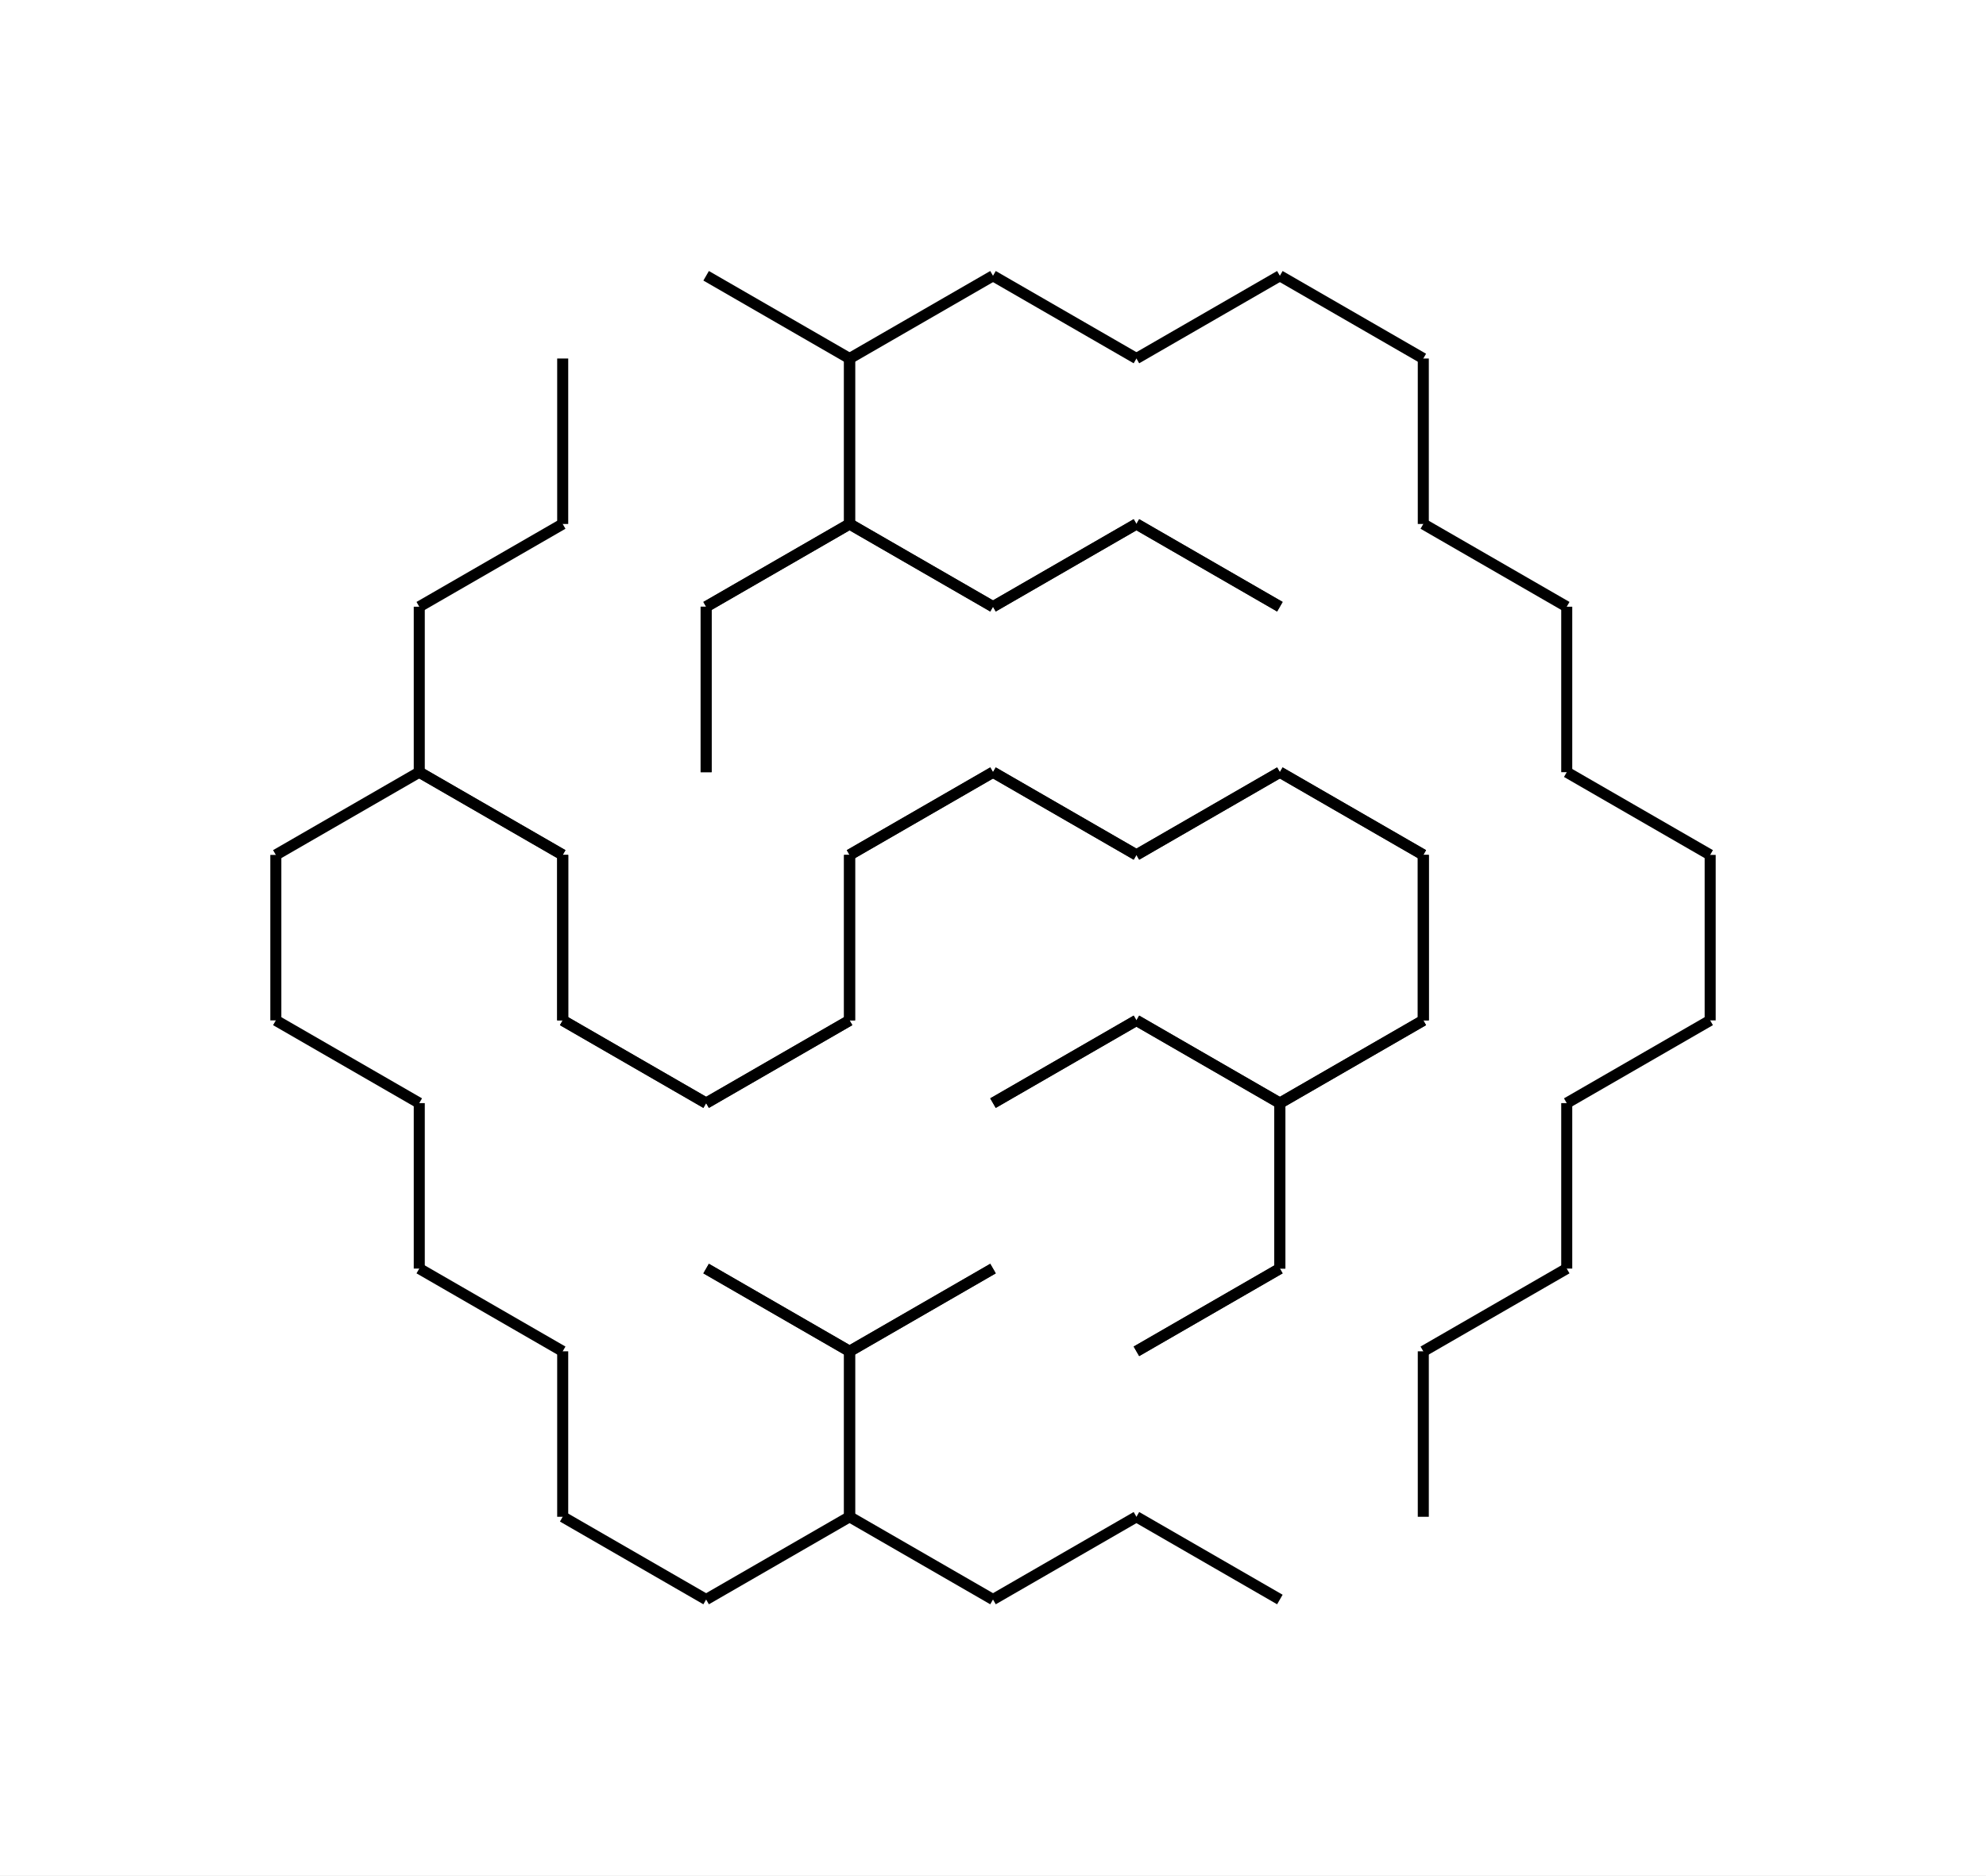
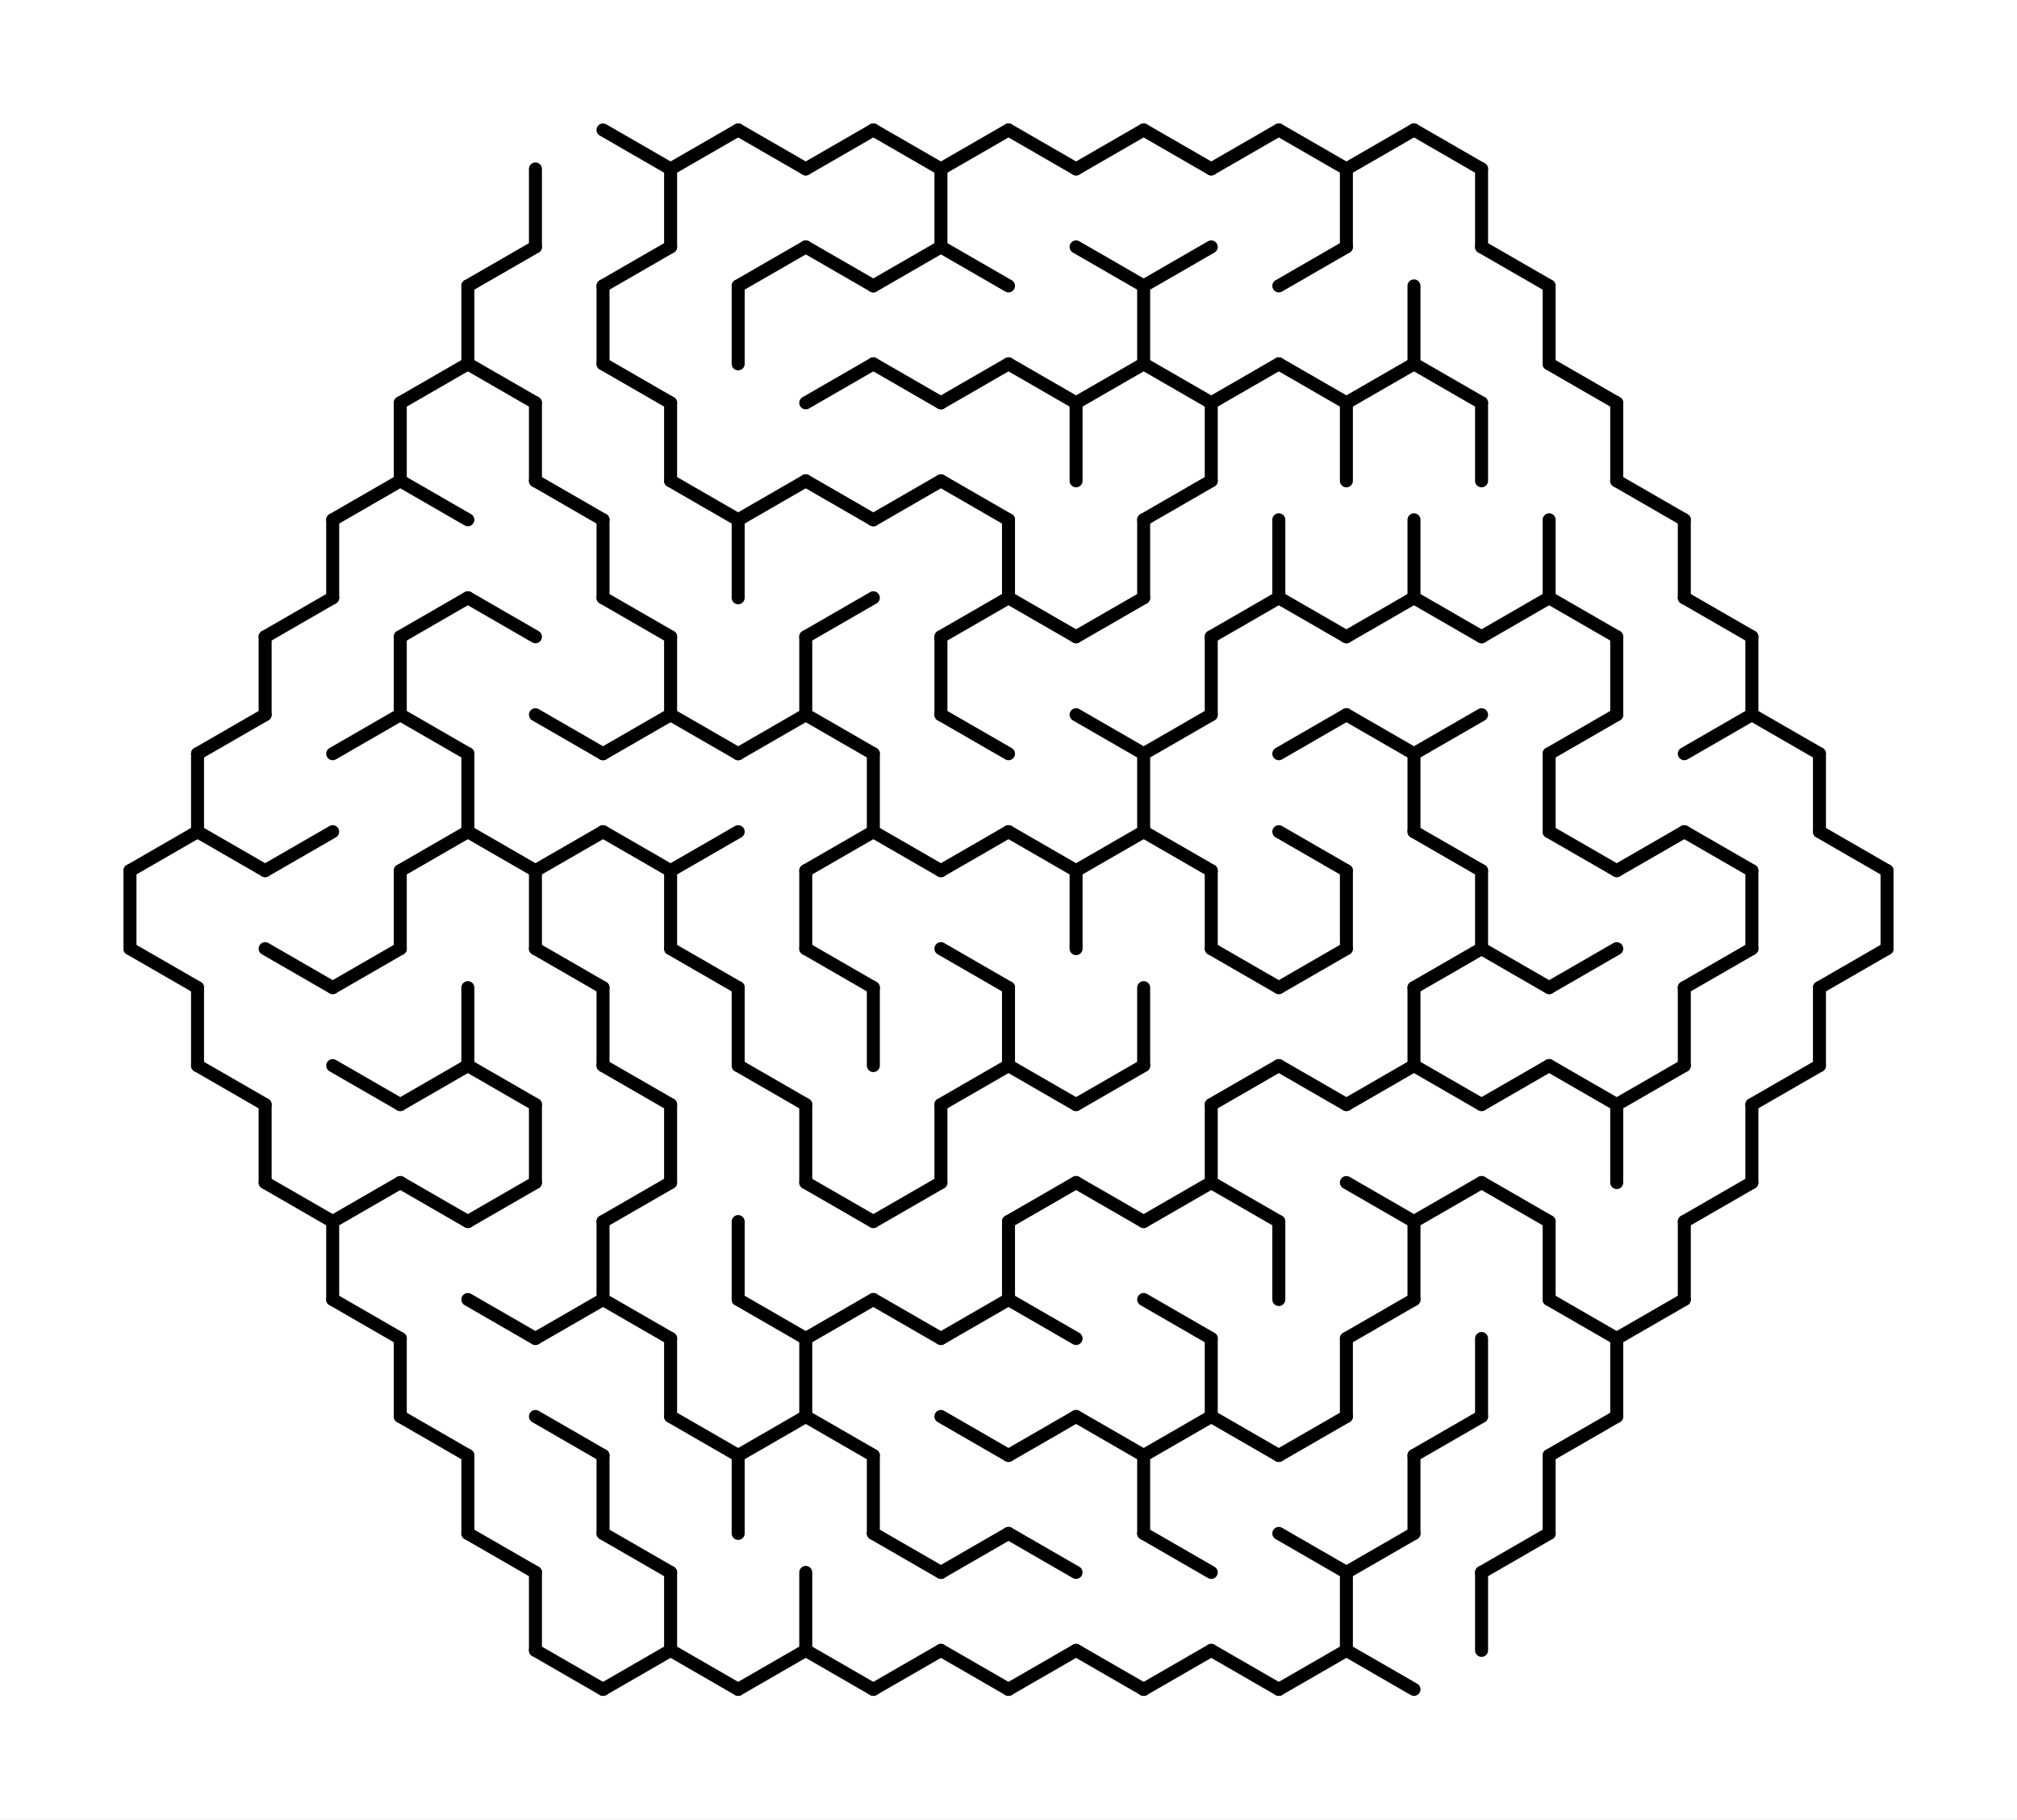
- <svg xmlns="http://www.w3.org/2000/svg" version="1.1" width="360" height="340">
+ <svg xmlns="http://www.w3.org/2000/svg" version="1.1" width="776" height="700">
  <rect width="100%" height="100%" fill="white" />
-   <line x1="102" x2="102" y1="65" y2="95" stroke="black" stroke-width="2" />
-   <line x1="128" x2="154" y1="110" y2="95" stroke="black" stroke-width="2" />
-   <line x1="154" x2="154" y1="95" y2="65" stroke="black" stroke-width="2" />
-   <line x1="154" x2="128" y1="65" y2="50" stroke="black" stroke-width="2" />
-   <line x1="180" x2="154" y1="50" y2="65" stroke="black" stroke-width="2" />
-   <line x1="154" x2="154" y1="65" y2="95" stroke="black" stroke-width="2" />
-   <line x1="154" x2="180" y1="95" y2="110" stroke="black" stroke-width="2" />
-   <line x1="180" x2="206" y1="110" y2="95" stroke="black" stroke-width="2" />
-   <line x1="206" x2="180" y1="65" y2="50" stroke="black" stroke-width="2" />
-   <line x1="232" x2="206" y1="50" y2="65" stroke="black" stroke-width="2" />
-   <line x1="206" x2="232" y1="95" y2="110" stroke="black" stroke-width="2" />
-   <line x1="258" x2="258" y1="95" y2="65" stroke="black" stroke-width="2" />
-   <line x1="258" x2="232" y1="65" y2="50" stroke="black" stroke-width="2" />
-   <line x1="102" x2="76" y1="95" y2="110" stroke="black" stroke-width="2" />
-   <line x1="76" x2="76" y1="110" y2="140" stroke="black" stroke-width="2" />
-   <line x1="76" x2="102" y1="140" y2="155" stroke="black" stroke-width="2" />
-   <line x1="128" x2="128" y1="140" y2="110" stroke="black" stroke-width="2" />
-   <line x1="154" x2="128" y1="95" y2="110" stroke="black" stroke-width="2" />
-   <line x1="128" x2="128" y1="110" y2="140" stroke="black" stroke-width="2" />
-   <line x1="154" x2="180" y1="155" y2="140" stroke="black" stroke-width="2" />
-   <line x1="180" x2="154" y1="110" y2="95" stroke="black" stroke-width="2" />
-   <line x1="206" x2="180" y1="95" y2="110" stroke="black" stroke-width="2" />
-   <line x1="180" x2="206" y1="140" y2="155" stroke="black" stroke-width="2" />
-   <line x1="206" x2="232" y1="155" y2="140" stroke="black" stroke-width="2" />
-   <line x1="232" x2="206" y1="110" y2="95" stroke="black" stroke-width="2" />
-   <line x1="232" x2="258" y1="140" y2="155" stroke="black" stroke-width="2" />
-   <line x1="284" x2="284" y1="140" y2="110" stroke="black" stroke-width="2" />
-   <line x1="284" x2="258" y1="110" y2="95" stroke="black" stroke-width="2" />
-   <line x1="76" x2="50" y1="140" y2="155" stroke="black" stroke-width="2" />
-   <line x1="50" x2="50" y1="155" y2="185" stroke="black" stroke-width="2" />
-   <line x1="50" x2="76" y1="185" y2="200" stroke="black" stroke-width="2" />
-   <line x1="102" x2="102" y1="185" y2="155" stroke="black" stroke-width="2" />
-   <line x1="102" x2="76" y1="155" y2="140" stroke="black" stroke-width="2" />
-   <line x1="102" x2="102" y1="155" y2="185" stroke="black" stroke-width="2" />
-   <line x1="102" x2="128" y1="185" y2="200" stroke="black" stroke-width="2" />
-   <line x1="128" x2="154" y1="200" y2="185" stroke="black" stroke-width="2" />
-   <line x1="154" x2="154" y1="185" y2="155" stroke="black" stroke-width="2" />
-   <line x1="180" x2="154" y1="140" y2="155" stroke="black" stroke-width="2" />
-   <line x1="154" x2="154" y1="155" y2="185" stroke="black" stroke-width="2" />
-   <line x1="180" x2="206" y1="200" y2="185" stroke="black" stroke-width="2" />
-   <line x1="206" x2="180" y1="155" y2="140" stroke="black" stroke-width="2" />
-   <line x1="232" x2="206" y1="140" y2="155" stroke="black" stroke-width="2" />
-   <line x1="206" x2="232" y1="185" y2="200" stroke="black" stroke-width="2" />
-   <line x1="232" x2="258" y1="200" y2="185" stroke="black" stroke-width="2" />
-   <line x1="258" x2="258" y1="185" y2="155" stroke="black" stroke-width="2" />
-   <line x1="258" x2="232" y1="155" y2="140" stroke="black" stroke-width="2" />
-   <line x1="258" x2="258" y1="155" y2="185" stroke="black" stroke-width="2" />
-   <line x1="284" x2="310" y1="200" y2="185" stroke="black" stroke-width="2" />
-   <line x1="310" x2="310" y1="185" y2="155" stroke="black" stroke-width="2" />
-   <line x1="310" x2="284" y1="155" y2="140" stroke="black" stroke-width="2" />
-   <line x1="76" x2="76" y1="200" y2="230" stroke="black" stroke-width="2" />
-   <line x1="76" x2="102" y1="230" y2="245" stroke="black" stroke-width="2" />
-   <line x1="128" x2="102" y1="200" y2="185" stroke="black" stroke-width="2" />
-   <line x1="154" x2="128" y1="185" y2="200" stroke="black" stroke-width="2" />
-   <line x1="128" x2="154" y1="230" y2="245" stroke="black" stroke-width="2" />
-   <line x1="154" x2="180" y1="245" y2="230" stroke="black" stroke-width="2" />
-   <line x1="206" x2="180" y1="185" y2="200" stroke="black" stroke-width="2" />
-   <line x1="206" x2="232" y1="245" y2="230" stroke="black" stroke-width="2" />
-   <line x1="232" x2="232" y1="230" y2="200" stroke="black" stroke-width="2" />
-   <line x1="232" x2="206" y1="200" y2="185" stroke="black" stroke-width="2" />
-   <line x1="258" x2="232" y1="185" y2="200" stroke="black" stroke-width="2" />
-   <line x1="232" x2="232" y1="200" y2="230" stroke="black" stroke-width="2" />
-   <line x1="258" x2="284" y1="245" y2="230" stroke="black" stroke-width="2" />
-   <line x1="284" x2="284" y1="230" y2="200" stroke="black" stroke-width="2" />
-   <line x1="102" x2="102" y1="245" y2="275" stroke="black" stroke-width="2" />
-   <line x1="102" x2="128" y1="275" y2="290" stroke="black" stroke-width="2" />
-   <line x1="128" x2="154" y1="290" y2="275" stroke="black" stroke-width="2" />
-   <line x1="154" x2="154" y1="275" y2="245" stroke="black" stroke-width="2" />
-   <line x1="154" x2="128" y1="245" y2="230" stroke="black" stroke-width="2" />
-   <line x1="180" x2="154" y1="230" y2="245" stroke="black" stroke-width="2" />
-   <line x1="154" x2="154" y1="245" y2="275" stroke="black" stroke-width="2" />
-   <line x1="154" x2="180" y1="275" y2="290" stroke="black" stroke-width="2" />
-   <line x1="180" x2="206" y1="290" y2="275" stroke="black" stroke-width="2" />
-   <line x1="232" x2="206" y1="230" y2="245" stroke="black" stroke-width="2" />
-   <line x1="206" x2="232" y1="275" y2="290" stroke="black" stroke-width="2" />
-   <line x1="258" x2="258" y1="275" y2="245" stroke="black" stroke-width="2" />
+   <line x1="206" x2="206" y1="65" y2="95" stroke="black" stroke-width="5" stroke-linecap="round" />
+   <line x1="232" x2="258" y1="110" y2="95" stroke="black" stroke-width="5" stroke-linecap="round" />
+   <line x1="258" x2="258" y1="95" y2="65" stroke="black" stroke-width="5" stroke-linecap="round" />
+   <line x1="258" x2="232" y1="65" y2="50" stroke="black" stroke-width="5" stroke-linecap="round" />
+   <line x1="284" x2="258" y1="50" y2="65" stroke="black" stroke-width="5" stroke-linecap="round" />
+   <line x1="284" x2="310" y1="110" y2="95" stroke="black" stroke-width="5" stroke-linecap="round" />
+   <line x1="310" x2="284" y1="65" y2="50" stroke="black" stroke-width="5" stroke-linecap="round" />
+   <line x1="336" x2="310" y1="50" y2="65" stroke="black" stroke-width="5" stroke-linecap="round" />
+   <line x1="310" x2="336" y1="95" y2="110" stroke="black" stroke-width="5" stroke-linecap="round" />
+   <line x1="336" x2="362" y1="110" y2="95" stroke="black" stroke-width="5" stroke-linecap="round" />
+   <line x1="362" x2="362" y1="95" y2="65" stroke="black" stroke-width="5" stroke-linecap="round" />
+   <line x1="362" x2="336" y1="65" y2="50" stroke="black" stroke-width="5" stroke-linecap="round" />
+   <line x1="388" x2="362" y1="50" y2="65" stroke="black" stroke-width="5" stroke-linecap="round" />
+   <line x1="362" x2="388" y1="95" y2="110" stroke="black" stroke-width="5" stroke-linecap="round" />
+   <line x1="414" x2="388" y1="65" y2="50" stroke="black" stroke-width="5" stroke-linecap="round" />
+   <line x1="440" x2="414" y1="50" y2="65" stroke="black" stroke-width="5" stroke-linecap="round" />
+   <line x1="414" x2="440" y1="95" y2="110" stroke="black" stroke-width="5" stroke-linecap="round" />
+   <line x1="440" x2="466" y1="110" y2="95" stroke="black" stroke-width="5" stroke-linecap="round" />
+   <line x1="466" x2="440" y1="65" y2="50" stroke="black" stroke-width="5" stroke-linecap="round" />
+   <line x1="492" x2="466" y1="50" y2="65" stroke="black" stroke-width="5" stroke-linecap="round" />
+   <line x1="492" x2="518" y1="110" y2="95" stroke="black" stroke-width="5" stroke-linecap="round" />
+   <line x1="518" x2="518" y1="95" y2="65" stroke="black" stroke-width="5" stroke-linecap="round" />
+   <line x1="518" x2="492" y1="65" y2="50" stroke="black" stroke-width="5" stroke-linecap="round" />
+   <line x1="544" x2="518" y1="50" y2="65" stroke="black" stroke-width="5" stroke-linecap="round" />
+   <line x1="570" x2="570" y1="95" y2="65" stroke="black" stroke-width="5" stroke-linecap="round" />
+   <line x1="570" x2="544" y1="65" y2="50" stroke="black" stroke-width="5" stroke-linecap="round" />
+   <line x1="206" x2="180" y1="95" y2="110" stroke="black" stroke-width="5" stroke-linecap="round" />
+   <line x1="180" x2="180" y1="110" y2="140" stroke="black" stroke-width="5" stroke-linecap="round" />
+   <line x1="180" x2="206" y1="140" y2="155" stroke="black" stroke-width="5" stroke-linecap="round" />
+   <line x1="232" x2="232" y1="140" y2="110" stroke="black" stroke-width="5" stroke-linecap="round" />
+   <line x1="232" x2="258" y1="140" y2="155" stroke="black" stroke-width="5" stroke-linecap="round" />
+   <line x1="284" x2="284" y1="140" y2="110" stroke="black" stroke-width="5" stroke-linecap="round" />
+   <line x1="310" x2="336" y1="155" y2="140" stroke="black" stroke-width="5" stroke-linecap="round" />
+   <line x1="336" x2="362" y1="140" y2="155" stroke="black" stroke-width="5" stroke-linecap="round" />
+   <line x1="362" x2="388" y1="155" y2="140" stroke="black" stroke-width="5" stroke-linecap="round" />
+   <line x1="388" x2="414" y1="140" y2="155" stroke="black" stroke-width="5" stroke-linecap="round" />
+   <line x1="414" x2="440" y1="155" y2="140" stroke="black" stroke-width="5" stroke-linecap="round" />
+   <line x1="440" x2="440" y1="140" y2="110" stroke="black" stroke-width="5" stroke-linecap="round" />
+   <line x1="440" x2="466" y1="140" y2="155" stroke="black" stroke-width="5" stroke-linecap="round" />
+   <line x1="466" x2="492" y1="155" y2="140" stroke="black" stroke-width="5" stroke-linecap="round" />
+   <line x1="492" x2="518" y1="140" y2="155" stroke="black" stroke-width="5" stroke-linecap="round" />
+   <line x1="518" x2="544" y1="155" y2="140" stroke="black" stroke-width="5" stroke-linecap="round" />
+   <line x1="544" x2="544" y1="140" y2="110" stroke="black" stroke-width="5" stroke-linecap="round" />
+   <line x1="544" x2="570" y1="140" y2="155" stroke="black" stroke-width="5" stroke-linecap="round" />
+   <line x1="596" x2="596" y1="140" y2="110" stroke="black" stroke-width="5" stroke-linecap="round" />
+   <line x1="596" x2="570" y1="110" y2="95" stroke="black" stroke-width="5" stroke-linecap="round" />
+   <line x1="180" x2="154" y1="140" y2="155" stroke="black" stroke-width="5" stroke-linecap="round" />
+   <line x1="154" x2="154" y1="155" y2="185" stroke="black" stroke-width="5" stroke-linecap="round" />
+   <line x1="154" x2="180" y1="185" y2="200" stroke="black" stroke-width="5" stroke-linecap="round" />
+   <line x1="206" x2="206" y1="185" y2="155" stroke="black" stroke-width="5" stroke-linecap="round" />
+   <line x1="206" x2="232" y1="185" y2="200" stroke="black" stroke-width="5" stroke-linecap="round" />
+   <line x1="258" x2="258" y1="185" y2="155" stroke="black" stroke-width="5" stroke-linecap="round" />
+   <line x1="258" x2="284" y1="185" y2="200" stroke="black" stroke-width="5" stroke-linecap="round" />
+   <line x1="284" x2="310" y1="200" y2="185" stroke="black" stroke-width="5" stroke-linecap="round" />
+   <line x1="310" x2="336" y1="185" y2="200" stroke="black" stroke-width="5" stroke-linecap="round" />
+   <line x1="336" x2="362" y1="200" y2="185" stroke="black" stroke-width="5" stroke-linecap="round" />
+   <line x1="362" x2="388" y1="185" y2="200" stroke="black" stroke-width="5" stroke-linecap="round" />
+   <line x1="414" x2="414" y1="185" y2="155" stroke="black" stroke-width="5" stroke-linecap="round" />
+   <line x1="440" x2="466" y1="200" y2="185" stroke="black" stroke-width="5" stroke-linecap="round" />
+   <line x1="466" x2="466" y1="185" y2="155" stroke="black" stroke-width="5" stroke-linecap="round" />
+   <line x1="518" x2="518" y1="185" y2="155" stroke="black" stroke-width="5" stroke-linecap="round" />
+   <line x1="570" x2="570" y1="185" y2="155" stroke="black" stroke-width="5" stroke-linecap="round" />
+   <line x1="622" x2="622" y1="185" y2="155" stroke="black" stroke-width="5" stroke-linecap="round" />
+   <line x1="622" x2="596" y1="155" y2="140" stroke="black" stroke-width="5" stroke-linecap="round" />
+   <line x1="154" x2="128" y1="185" y2="200" stroke="black" stroke-width="5" stroke-linecap="round" />
+   <line x1="128" x2="128" y1="200" y2="230" stroke="black" stroke-width="5" stroke-linecap="round" />
+   <line x1="154" x2="180" y1="245" y2="230" stroke="black" stroke-width="5" stroke-linecap="round" />
+   <line x1="180" x2="206" y1="230" y2="245" stroke="black" stroke-width="5" stroke-linecap="round" />
+   <line x1="232" x2="232" y1="230" y2="200" stroke="black" stroke-width="5" stroke-linecap="round" />
+   <line x1="232" x2="258" y1="230" y2="245" stroke="black" stroke-width="5" stroke-linecap="round" />
+   <line x1="284" x2="284" y1="230" y2="200" stroke="black" stroke-width="5" stroke-linecap="round" />
+   <line x1="310" x2="336" y1="245" y2="230" stroke="black" stroke-width="5" stroke-linecap="round" />
+   <line x1="362" x2="388" y1="245" y2="230" stroke="black" stroke-width="5" stroke-linecap="round" />
+   <line x1="388" x2="388" y1="230" y2="200" stroke="black" stroke-width="5" stroke-linecap="round" />
+   <line x1="388" x2="414" y1="230" y2="245" stroke="black" stroke-width="5" stroke-linecap="round" />
+   <line x1="414" x2="440" y1="245" y2="230" stroke="black" stroke-width="5" stroke-linecap="round" />
+   <line x1="440" x2="440" y1="230" y2="200" stroke="black" stroke-width="5" stroke-linecap="round" />
+   <line x1="466" x2="492" y1="245" y2="230" stroke="black" stroke-width="5" stroke-linecap="round" />
+   <line x1="492" x2="492" y1="230" y2="200" stroke="black" stroke-width="5" stroke-linecap="round" />
+   <line x1="492" x2="518" y1="230" y2="245" stroke="black" stroke-width="5" stroke-linecap="round" />
+   <line x1="518" x2="544" y1="245" y2="230" stroke="black" stroke-width="5" stroke-linecap="round" />
+   <line x1="544" x2="544" y1="230" y2="200" stroke="black" stroke-width="5" stroke-linecap="round" />
+   <line x1="544" x2="570" y1="230" y2="245" stroke="black" stroke-width="5" stroke-linecap="round" />
+   <line x1="570" x2="596" y1="245" y2="230" stroke="black" stroke-width="5" stroke-linecap="round" />
+   <line x1="596" x2="596" y1="230" y2="200" stroke="black" stroke-width="5" stroke-linecap="round" />
+   <line x1="596" x2="622" y1="230" y2="245" stroke="black" stroke-width="5" stroke-linecap="round" />
+   <line x1="648" x2="648" y1="230" y2="200" stroke="black" stroke-width="5" stroke-linecap="round" />
+   <line x1="648" x2="622" y1="200" y2="185" stroke="black" stroke-width="5" stroke-linecap="round" />
+   <line x1="128" x2="102" y1="230" y2="245" stroke="black" stroke-width="5" stroke-linecap="round" />
+   <line x1="102" x2="102" y1="245" y2="275" stroke="black" stroke-width="5" stroke-linecap="round" />
+   <line x1="128" x2="154" y1="290" y2="275" stroke="black" stroke-width="5" stroke-linecap="round" />
+   <line x1="154" x2="154" y1="275" y2="245" stroke="black" stroke-width="5" stroke-linecap="round" />
+   <line x1="154" x2="180" y1="275" y2="290" stroke="black" stroke-width="5" stroke-linecap="round" />
+   <line x1="206" x2="232" y1="275" y2="290" stroke="black" stroke-width="5" stroke-linecap="round" />
+   <line x1="232" x2="258" y1="290" y2="275" stroke="black" stroke-width="5" stroke-linecap="round" />
+   <line x1="258" x2="258" y1="275" y2="245" stroke="black" stroke-width="5" stroke-linecap="round" />
+   <line x1="258" x2="284" y1="275" y2="290" stroke="black" stroke-width="5" stroke-linecap="round" />
+   <line x1="284" x2="310" y1="290" y2="275" stroke="black" stroke-width="5" stroke-linecap="round" />
+   <line x1="310" x2="310" y1="275" y2="245" stroke="black" stroke-width="5" stroke-linecap="round" />
+   <line x1="310" x2="336" y1="275" y2="290" stroke="black" stroke-width="5" stroke-linecap="round" />
+   <line x1="362" x2="362" y1="275" y2="245" stroke="black" stroke-width="5" stroke-linecap="round" />
+   <line x1="362" x2="388" y1="275" y2="290" stroke="black" stroke-width="5" stroke-linecap="round" />
+   <line x1="414" x2="440" y1="275" y2="290" stroke="black" stroke-width="5" stroke-linecap="round" />
+   <line x1="440" x2="466" y1="290" y2="275" stroke="black" stroke-width="5" stroke-linecap="round" />
+   <line x1="466" x2="466" y1="275" y2="245" stroke="black" stroke-width="5" stroke-linecap="round" />
+   <line x1="492" x2="518" y1="290" y2="275" stroke="black" stroke-width="5" stroke-linecap="round" />
+   <line x1="518" x2="544" y1="275" y2="290" stroke="black" stroke-width="5" stroke-linecap="round" />
+   <line x1="544" x2="570" y1="290" y2="275" stroke="black" stroke-width="5" stroke-linecap="round" />
+   <line x1="596" x2="622" y1="290" y2="275" stroke="black" stroke-width="5" stroke-linecap="round" />
+   <line x1="622" x2="622" y1="275" y2="245" stroke="black" stroke-width="5" stroke-linecap="round" />
+   <line x1="648" x2="674" y1="290" y2="275" stroke="black" stroke-width="5" stroke-linecap="round" />
+   <line x1="674" x2="674" y1="275" y2="245" stroke="black" stroke-width="5" stroke-linecap="round" />
+   <line x1="674" x2="648" y1="245" y2="230" stroke="black" stroke-width="5" stroke-linecap="round" />
+   <line x1="102" x2="76" y1="275" y2="290" stroke="black" stroke-width="5" stroke-linecap="round" />
+   <line x1="76" x2="76" y1="290" y2="320" stroke="black" stroke-width="5" stroke-linecap="round" />
+   <line x1="76" x2="102" y1="320" y2="335" stroke="black" stroke-width="5" stroke-linecap="round" />
+   <line x1="102" x2="128" y1="335" y2="320" stroke="black" stroke-width="5" stroke-linecap="round" />
+   <line x1="154" x2="180" y1="335" y2="320" stroke="black" stroke-width="5" stroke-linecap="round" />
+   <line x1="180" x2="180" y1="320" y2="290" stroke="black" stroke-width="5" stroke-linecap="round" />
+   <line x1="180" x2="206" y1="320" y2="335" stroke="black" stroke-width="5" stroke-linecap="round" />
+   <line x1="206" x2="232" y1="335" y2="320" stroke="black" stroke-width="5" stroke-linecap="round" />
+   <line x1="232" x2="258" y1="320" y2="335" stroke="black" stroke-width="5" stroke-linecap="round" />
+   <line x1="258" x2="284" y1="335" y2="320" stroke="black" stroke-width="5" stroke-linecap="round" />
+   <line x1="310" x2="336" y1="335" y2="320" stroke="black" stroke-width="5" stroke-linecap="round" />
+   <line x1="336" x2="336" y1="320" y2="290" stroke="black" stroke-width="5" stroke-linecap="round" />
+   <line x1="336" x2="362" y1="320" y2="335" stroke="black" stroke-width="5" stroke-linecap="round" />
+   <line x1="362" x2="388" y1="335" y2="320" stroke="black" stroke-width="5" stroke-linecap="round" />
+   <line x1="388" x2="414" y1="320" y2="335" stroke="black" stroke-width="5" stroke-linecap="round" />
+   <line x1="414" x2="440" y1="335" y2="320" stroke="black" stroke-width="5" stroke-linecap="round" />
+   <line x1="440" x2="440" y1="320" y2="290" stroke="black" stroke-width="5" stroke-linecap="round" />
+   <line x1="440" x2="466" y1="320" y2="335" stroke="black" stroke-width="5" stroke-linecap="round" />
+   <line x1="492" x2="518" y1="320" y2="335" stroke="black" stroke-width="5" stroke-linecap="round" />
+   <line x1="544" x2="544" y1="320" y2="290" stroke="black" stroke-width="5" stroke-linecap="round" />
+   <line x1="544" x2="570" y1="320" y2="335" stroke="black" stroke-width="5" stroke-linecap="round" />
+   <line x1="596" x2="596" y1="320" y2="290" stroke="black" stroke-width="5" stroke-linecap="round" />
+   <line x1="596" x2="622" y1="320" y2="335" stroke="black" stroke-width="5" stroke-linecap="round" />
+   <line x1="622" x2="648" y1="335" y2="320" stroke="black" stroke-width="5" stroke-linecap="round" />
+   <line x1="648" x2="674" y1="320" y2="335" stroke="black" stroke-width="5" stroke-linecap="round" />
+   <line x1="700" x2="700" y1="320" y2="290" stroke="black" stroke-width="5" stroke-linecap="round" />
+   <line x1="700" x2="674" y1="290" y2="275" stroke="black" stroke-width="5" stroke-linecap="round" />
+   <line x1="76" x2="50" y1="320" y2="335" stroke="black" stroke-width="5" stroke-linecap="round" />
+   <line x1="50" x2="50" y1="335" y2="365" stroke="black" stroke-width="5" stroke-linecap="round" />
+   <line x1="50" x2="76" y1="365" y2="380" stroke="black" stroke-width="5" stroke-linecap="round" />
+   <line x1="102" x2="128" y1="365" y2="380" stroke="black" stroke-width="5" stroke-linecap="round" />
+   <line x1="128" x2="154" y1="380" y2="365" stroke="black" stroke-width="5" stroke-linecap="round" />
+   <line x1="154" x2="154" y1="365" y2="335" stroke="black" stroke-width="5" stroke-linecap="round" />
+   <line x1="206" x2="206" y1="365" y2="335" stroke="black" stroke-width="5" stroke-linecap="round" />
+   <line x1="206" x2="232" y1="365" y2="380" stroke="black" stroke-width="5" stroke-linecap="round" />
+   <line x1="258" x2="258" y1="365" y2="335" stroke="black" stroke-width="5" stroke-linecap="round" />
+   <line x1="258" x2="284" y1="365" y2="380" stroke="black" stroke-width="5" stroke-linecap="round" />
+   <line x1="310" x2="310" y1="365" y2="335" stroke="black" stroke-width="5" stroke-linecap="round" />
+   <line x1="310" x2="336" y1="365" y2="380" stroke="black" stroke-width="5" stroke-linecap="round" />
+   <line x1="362" x2="388" y1="365" y2="380" stroke="black" stroke-width="5" stroke-linecap="round" />
+   <line x1="414" x2="414" y1="365" y2="335" stroke="black" stroke-width="5" stroke-linecap="round" />
+   <line x1="466" x2="466" y1="365" y2="335" stroke="black" stroke-width="5" stroke-linecap="round" />
+   <line x1="466" x2="492" y1="365" y2="380" stroke="black" stroke-width="5" stroke-linecap="round" />
+   <line x1="492" x2="518" y1="380" y2="365" stroke="black" stroke-width="5" stroke-linecap="round" />
+   <line x1="518" x2="518" y1="365" y2="335" stroke="black" stroke-width="5" stroke-linecap="round" />
+   <line x1="544" x2="570" y1="380" y2="365" stroke="black" stroke-width="5" stroke-linecap="round" />
+   <line x1="570" x2="570" y1="365" y2="335" stroke="black" stroke-width="5" stroke-linecap="round" />
+   <line x1="570" x2="596" y1="365" y2="380" stroke="black" stroke-width="5" stroke-linecap="round" />
+   <line x1="596" x2="622" y1="380" y2="365" stroke="black" stroke-width="5" stroke-linecap="round" />
+   <line x1="648" x2="674" y1="380" y2="365" stroke="black" stroke-width="5" stroke-linecap="round" />
+   <line x1="674" x2="674" y1="365" y2="335" stroke="black" stroke-width="5" stroke-linecap="round" />
+   <line x1="700" x2="726" y1="380" y2="365" stroke="black" stroke-width="5" stroke-linecap="round" />
+   <line x1="726" x2="726" y1="365" y2="335" stroke="black" stroke-width="5" stroke-linecap="round" />
+   <line x1="726" x2="700" y1="335" y2="320" stroke="black" stroke-width="5" stroke-linecap="round" />
+   <line x1="76" x2="76" y1="380" y2="410" stroke="black" stroke-width="5" stroke-linecap="round" />
+   <line x1="76" x2="102" y1="410" y2="425" stroke="black" stroke-width="5" stroke-linecap="round" />
+   <line x1="128" x2="154" y1="410" y2="425" stroke="black" stroke-width="5" stroke-linecap="round" />
+   <line x1="154" x2="180" y1="425" y2="410" stroke="black" stroke-width="5" stroke-linecap="round" />
+   <line x1="180" x2="180" y1="410" y2="380" stroke="black" stroke-width="5" stroke-linecap="round" />
+   <line x1="180" x2="206" y1="410" y2="425" stroke="black" stroke-width="5" stroke-linecap="round" />
+   <line x1="232" x2="232" y1="410" y2="380" stroke="black" stroke-width="5" stroke-linecap="round" />
+   <line x1="232" x2="258" y1="410" y2="425" stroke="black" stroke-width="5" stroke-linecap="round" />
+   <line x1="284" x2="284" y1="410" y2="380" stroke="black" stroke-width="5" stroke-linecap="round" />
+   <line x1="284" x2="310" y1="410" y2="425" stroke="black" stroke-width="5" stroke-linecap="round" />
+   <line x1="336" x2="336" y1="410" y2="380" stroke="black" stroke-width="5" stroke-linecap="round" />
+   <line x1="362" x2="388" y1="425" y2="410" stroke="black" stroke-width="5" stroke-linecap="round" />
+   <line x1="388" x2="388" y1="410" y2="380" stroke="black" stroke-width="5" stroke-linecap="round" />
+   <line x1="388" x2="414" y1="410" y2="425" stroke="black" stroke-width="5" stroke-linecap="round" />
+   <line x1="414" x2="440" y1="425" y2="410" stroke="black" stroke-width="5" stroke-linecap="round" />
+   <line x1="440" x2="440" y1="410" y2="380" stroke="black" stroke-width="5" stroke-linecap="round" />
+   <line x1="466" x2="492" y1="425" y2="410" stroke="black" stroke-width="5" stroke-linecap="round" />
+   <line x1="492" x2="518" y1="410" y2="425" stroke="black" stroke-width="5" stroke-linecap="round" />
+   <line x1="518" x2="544" y1="425" y2="410" stroke="black" stroke-width="5" stroke-linecap="round" />
+   <line x1="544" x2="544" y1="410" y2="380" stroke="black" stroke-width="5" stroke-linecap="round" />
+   <line x1="544" x2="570" y1="410" y2="425" stroke="black" stroke-width="5" stroke-linecap="round" />
+   <line x1="570" x2="596" y1="425" y2="410" stroke="black" stroke-width="5" stroke-linecap="round" />
+   <line x1="596" x2="622" y1="410" y2="425" stroke="black" stroke-width="5" stroke-linecap="round" />
+   <line x1="622" x2="648" y1="425" y2="410" stroke="black" stroke-width="5" stroke-linecap="round" />
+   <line x1="648" x2="648" y1="410" y2="380" stroke="black" stroke-width="5" stroke-linecap="round" />
+   <line x1="674" x2="700" y1="425" y2="410" stroke="black" stroke-width="5" stroke-linecap="round" />
+   <line x1="700" x2="700" y1="410" y2="380" stroke="black" stroke-width="5" stroke-linecap="round" />
+   <line x1="102" x2="102" y1="425" y2="455" stroke="black" stroke-width="5" stroke-linecap="round" />
+   <line x1="102" x2="128" y1="455" y2="470" stroke="black" stroke-width="5" stroke-linecap="round" />
+   <line x1="128" x2="154" y1="470" y2="455" stroke="black" stroke-width="5" stroke-linecap="round" />
+   <line x1="154" x2="180" y1="455" y2="470" stroke="black" stroke-width="5" stroke-linecap="round" />
+   <line x1="180" x2="206" y1="470" y2="455" stroke="black" stroke-width="5" stroke-linecap="round" />
+   <line x1="206" x2="206" y1="455" y2="425" stroke="black" stroke-width="5" stroke-linecap="round" />
+   <line x1="232" x2="258" y1="470" y2="455" stroke="black" stroke-width="5" stroke-linecap="round" />
+   <line x1="258" x2="258" y1="455" y2="425" stroke="black" stroke-width="5" stroke-linecap="round" />
+   <line x1="310" x2="310" y1="455" y2="425" stroke="black" stroke-width="5" stroke-linecap="round" />
+   <line x1="310" x2="336" y1="455" y2="470" stroke="black" stroke-width="5" stroke-linecap="round" />
+   <line x1="336" x2="362" y1="470" y2="455" stroke="black" stroke-width="5" stroke-linecap="round" />
+   <line x1="362" x2="362" y1="455" y2="425" stroke="black" stroke-width="5" stroke-linecap="round" />
+   <line x1="388" x2="414" y1="470" y2="455" stroke="black" stroke-width="5" stroke-linecap="round" />
+   <line x1="414" x2="440" y1="455" y2="470" stroke="black" stroke-width="5" stroke-linecap="round" />
+   <line x1="440" x2="466" y1="470" y2="455" stroke="black" stroke-width="5" stroke-linecap="round" />
+   <line x1="466" x2="466" y1="455" y2="425" stroke="black" stroke-width="5" stroke-linecap="round" />
+   <line x1="466" x2="492" y1="455" y2="470" stroke="black" stroke-width="5" stroke-linecap="round" />
+   <line x1="518" x2="544" y1="455" y2="470" stroke="black" stroke-width="5" stroke-linecap="round" />
+   <line x1="544" x2="570" y1="470" y2="455" stroke="black" stroke-width="5" stroke-linecap="round" />
+   <line x1="570" x2="596" y1="455" y2="470" stroke="black" stroke-width="5" stroke-linecap="round" />
+   <line x1="622" x2="622" y1="455" y2="425" stroke="black" stroke-width="5" stroke-linecap="round" />
+   <line x1="648" x2="674" y1="470" y2="455" stroke="black" stroke-width="5" stroke-linecap="round" />
+   <line x1="674" x2="674" y1="455" y2="425" stroke="black" stroke-width="5" stroke-linecap="round" />
+   <line x1="128" x2="128" y1="470" y2="500" stroke="black" stroke-width="5" stroke-linecap="round" />
+   <line x1="128" x2="154" y1="500" y2="515" stroke="black" stroke-width="5" stroke-linecap="round" />
+   <line x1="180" x2="206" y1="500" y2="515" stroke="black" stroke-width="5" stroke-linecap="round" />
+   <line x1="206" x2="232" y1="515" y2="500" stroke="black" stroke-width="5" stroke-linecap="round" />
+   <line x1="232" x2="232" y1="500" y2="470" stroke="black" stroke-width="5" stroke-linecap="round" />
+   <line x1="232" x2="258" y1="500" y2="515" stroke="black" stroke-width="5" stroke-linecap="round" />
+   <line x1="284" x2="284" y1="500" y2="470" stroke="black" stroke-width="5" stroke-linecap="round" />
+   <line x1="284" x2="310" y1="500" y2="515" stroke="black" stroke-width="5" stroke-linecap="round" />
+   <line x1="310" x2="336" y1="515" y2="500" stroke="black" stroke-width="5" stroke-linecap="round" />
+   <line x1="336" x2="362" y1="500" y2="515" stroke="black" stroke-width="5" stroke-linecap="round" />
+   <line x1="362" x2="388" y1="515" y2="500" stroke="black" stroke-width="5" stroke-linecap="round" />
+   <line x1="388" x2="388" y1="500" y2="470" stroke="black" stroke-width="5" stroke-linecap="round" />
+   <line x1="388" x2="414" y1="500" y2="515" stroke="black" stroke-width="5" stroke-linecap="round" />
+   <line x1="440" x2="466" y1="500" y2="515" stroke="black" stroke-width="5" stroke-linecap="round" />
+   <line x1="492" x2="492" y1="500" y2="470" stroke="black" stroke-width="5" stroke-linecap="round" />
+   <line x1="518" x2="544" y1="515" y2="500" stroke="black" stroke-width="5" stroke-linecap="round" />
+   <line x1="544" x2="544" y1="500" y2="470" stroke="black" stroke-width="5" stroke-linecap="round" />
+   <line x1="596" x2="596" y1="500" y2="470" stroke="black" stroke-width="5" stroke-linecap="round" />
+   <line x1="596" x2="622" y1="500" y2="515" stroke="black" stroke-width="5" stroke-linecap="round" />
+   <line x1="622" x2="648" y1="515" y2="500" stroke="black" stroke-width="5" stroke-linecap="round" />
+   <line x1="648" x2="648" y1="500" y2="470" stroke="black" stroke-width="5" stroke-linecap="round" />
+   <line x1="154" x2="154" y1="515" y2="545" stroke="black" stroke-width="5" stroke-linecap="round" />
+   <line x1="154" x2="180" y1="545" y2="560" stroke="black" stroke-width="5" stroke-linecap="round" />
+   <line x1="206" x2="232" y1="545" y2="560" stroke="black" stroke-width="5" stroke-linecap="round" />
+   <line x1="258" x2="258" y1="545" y2="515" stroke="black" stroke-width="5" stroke-linecap="round" />
+   <line x1="258" x2="284" y1="545" y2="560" stroke="black" stroke-width="5" stroke-linecap="round" />
+   <line x1="284" x2="310" y1="560" y2="545" stroke="black" stroke-width="5" stroke-linecap="round" />
+   <line x1="310" x2="310" y1="545" y2="515" stroke="black" stroke-width="5" stroke-linecap="round" />
+   <line x1="310" x2="336" y1="545" y2="560" stroke="black" stroke-width="5" stroke-linecap="round" />
+   <line x1="362" x2="388" y1="545" y2="560" stroke="black" stroke-width="5" stroke-linecap="round" />
+   <line x1="388" x2="414" y1="560" y2="545" stroke="black" stroke-width="5" stroke-linecap="round" />
+   <line x1="414" x2="440" y1="545" y2="560" stroke="black" stroke-width="5" stroke-linecap="round" />
+   <line x1="440" x2="466" y1="560" y2="545" stroke="black" stroke-width="5" stroke-linecap="round" />
+   <line x1="466" x2="466" y1="545" y2="515" stroke="black" stroke-width="5" stroke-linecap="round" />
+   <line x1="466" x2="492" y1="545" y2="560" stroke="black" stroke-width="5" stroke-linecap="round" />
+   <line x1="492" x2="518" y1="560" y2="545" stroke="black" stroke-width="5" stroke-linecap="round" />
+   <line x1="518" x2="518" y1="545" y2="515" stroke="black" stroke-width="5" stroke-linecap="round" />
+   <line x1="544" x2="570" y1="560" y2="545" stroke="black" stroke-width="5" stroke-linecap="round" />
+   <line x1="570" x2="570" y1="545" y2="515" stroke="black" stroke-width="5" stroke-linecap="round" />
+   <line x1="596" x2="622" y1="560" y2="545" stroke="black" stroke-width="5" stroke-linecap="round" />
+   <line x1="622" x2="622" y1="545" y2="515" stroke="black" stroke-width="5" stroke-linecap="round" />
+   <line x1="180" x2="180" y1="560" y2="590" stroke="black" stroke-width="5" stroke-linecap="round" />
+   <line x1="180" x2="206" y1="590" y2="605" stroke="black" stroke-width="5" stroke-linecap="round" />
+   <line x1="232" x2="232" y1="590" y2="560" stroke="black" stroke-width="5" stroke-linecap="round" />
+   <line x1="232" x2="258" y1="590" y2="605" stroke="black" stroke-width="5" stroke-linecap="round" />
+   <line x1="284" x2="284" y1="590" y2="560" stroke="black" stroke-width="5" stroke-linecap="round" />
+   <line x1="336" x2="336" y1="590" y2="560" stroke="black" stroke-width="5" stroke-linecap="round" />
+   <line x1="336" x2="362" y1="590" y2="605" stroke="black" stroke-width="5" stroke-linecap="round" />
+   <line x1="362" x2="388" y1="605" y2="590" stroke="black" stroke-width="5" stroke-linecap="round" />
+   <line x1="388" x2="414" y1="590" y2="605" stroke="black" stroke-width="5" stroke-linecap="round" />
+   <line x1="440" x2="440" y1="590" y2="560" stroke="black" stroke-width="5" stroke-linecap="round" />
+   <line x1="440" x2="466" y1="590" y2="605" stroke="black" stroke-width="5" stroke-linecap="round" />
+   <line x1="492" x2="518" y1="590" y2="605" stroke="black" stroke-width="5" stroke-linecap="round" />
+   <line x1="518" x2="544" y1="605" y2="590" stroke="black" stroke-width="5" stroke-linecap="round" />
+   <line x1="544" x2="544" y1="590" y2="560" stroke="black" stroke-width="5" stroke-linecap="round" />
+   <line x1="570" x2="596" y1="605" y2="590" stroke="black" stroke-width="5" stroke-linecap="round" />
+   <line x1="596" x2="596" y1="590" y2="560" stroke="black" stroke-width="5" stroke-linecap="round" />
+   <line x1="206" x2="206" y1="605" y2="635" stroke="black" stroke-width="5" stroke-linecap="round" />
+   <line x1="206" x2="232" y1="635" y2="650" stroke="black" stroke-width="5" stroke-linecap="round" />
+   <line x1="232" x2="258" y1="650" y2="635" stroke="black" stroke-width="5" stroke-linecap="round" />
+   <line x1="258" x2="258" y1="635" y2="605" stroke="black" stroke-width="5" stroke-linecap="round" />
+   <line x1="258" x2="284" y1="635" y2="650" stroke="black" stroke-width="5" stroke-linecap="round" />
+   <line x1="284" x2="310" y1="650" y2="635" stroke="black" stroke-width="5" stroke-linecap="round" />
+   <line x1="310" x2="310" y1="635" y2="605" stroke="black" stroke-width="5" stroke-linecap="round" />
+   <line x1="310" x2="336" y1="635" y2="650" stroke="black" stroke-width="5" stroke-linecap="round" />
+   <line x1="336" x2="362" y1="650" y2="635" stroke="black" stroke-width="5" stroke-linecap="round" />
+   <line x1="362" x2="388" y1="635" y2="650" stroke="black" stroke-width="5" stroke-linecap="round" />
+   <line x1="388" x2="414" y1="650" y2="635" stroke="black" stroke-width="5" stroke-linecap="round" />
+   <line x1="414" x2="440" y1="635" y2="650" stroke="black" stroke-width="5" stroke-linecap="round" />
+   <line x1="440" x2="466" y1="650" y2="635" stroke="black" stroke-width="5" stroke-linecap="round" />
+   <line x1="466" x2="492" y1="635" y2="650" stroke="black" stroke-width="5" stroke-linecap="round" />
+   <line x1="492" x2="518" y1="650" y2="635" stroke="black" stroke-width="5" stroke-linecap="round" />
+   <line x1="518" x2="518" y1="635" y2="605" stroke="black" stroke-width="5" stroke-linecap="round" />
+   <line x1="518" x2="544" y1="635" y2="650" stroke="black" stroke-width="5" stroke-linecap="round" />
+   <line x1="570" x2="570" y1="635" y2="605" stroke="black" stroke-width="5" stroke-linecap="round" />
</svg>
